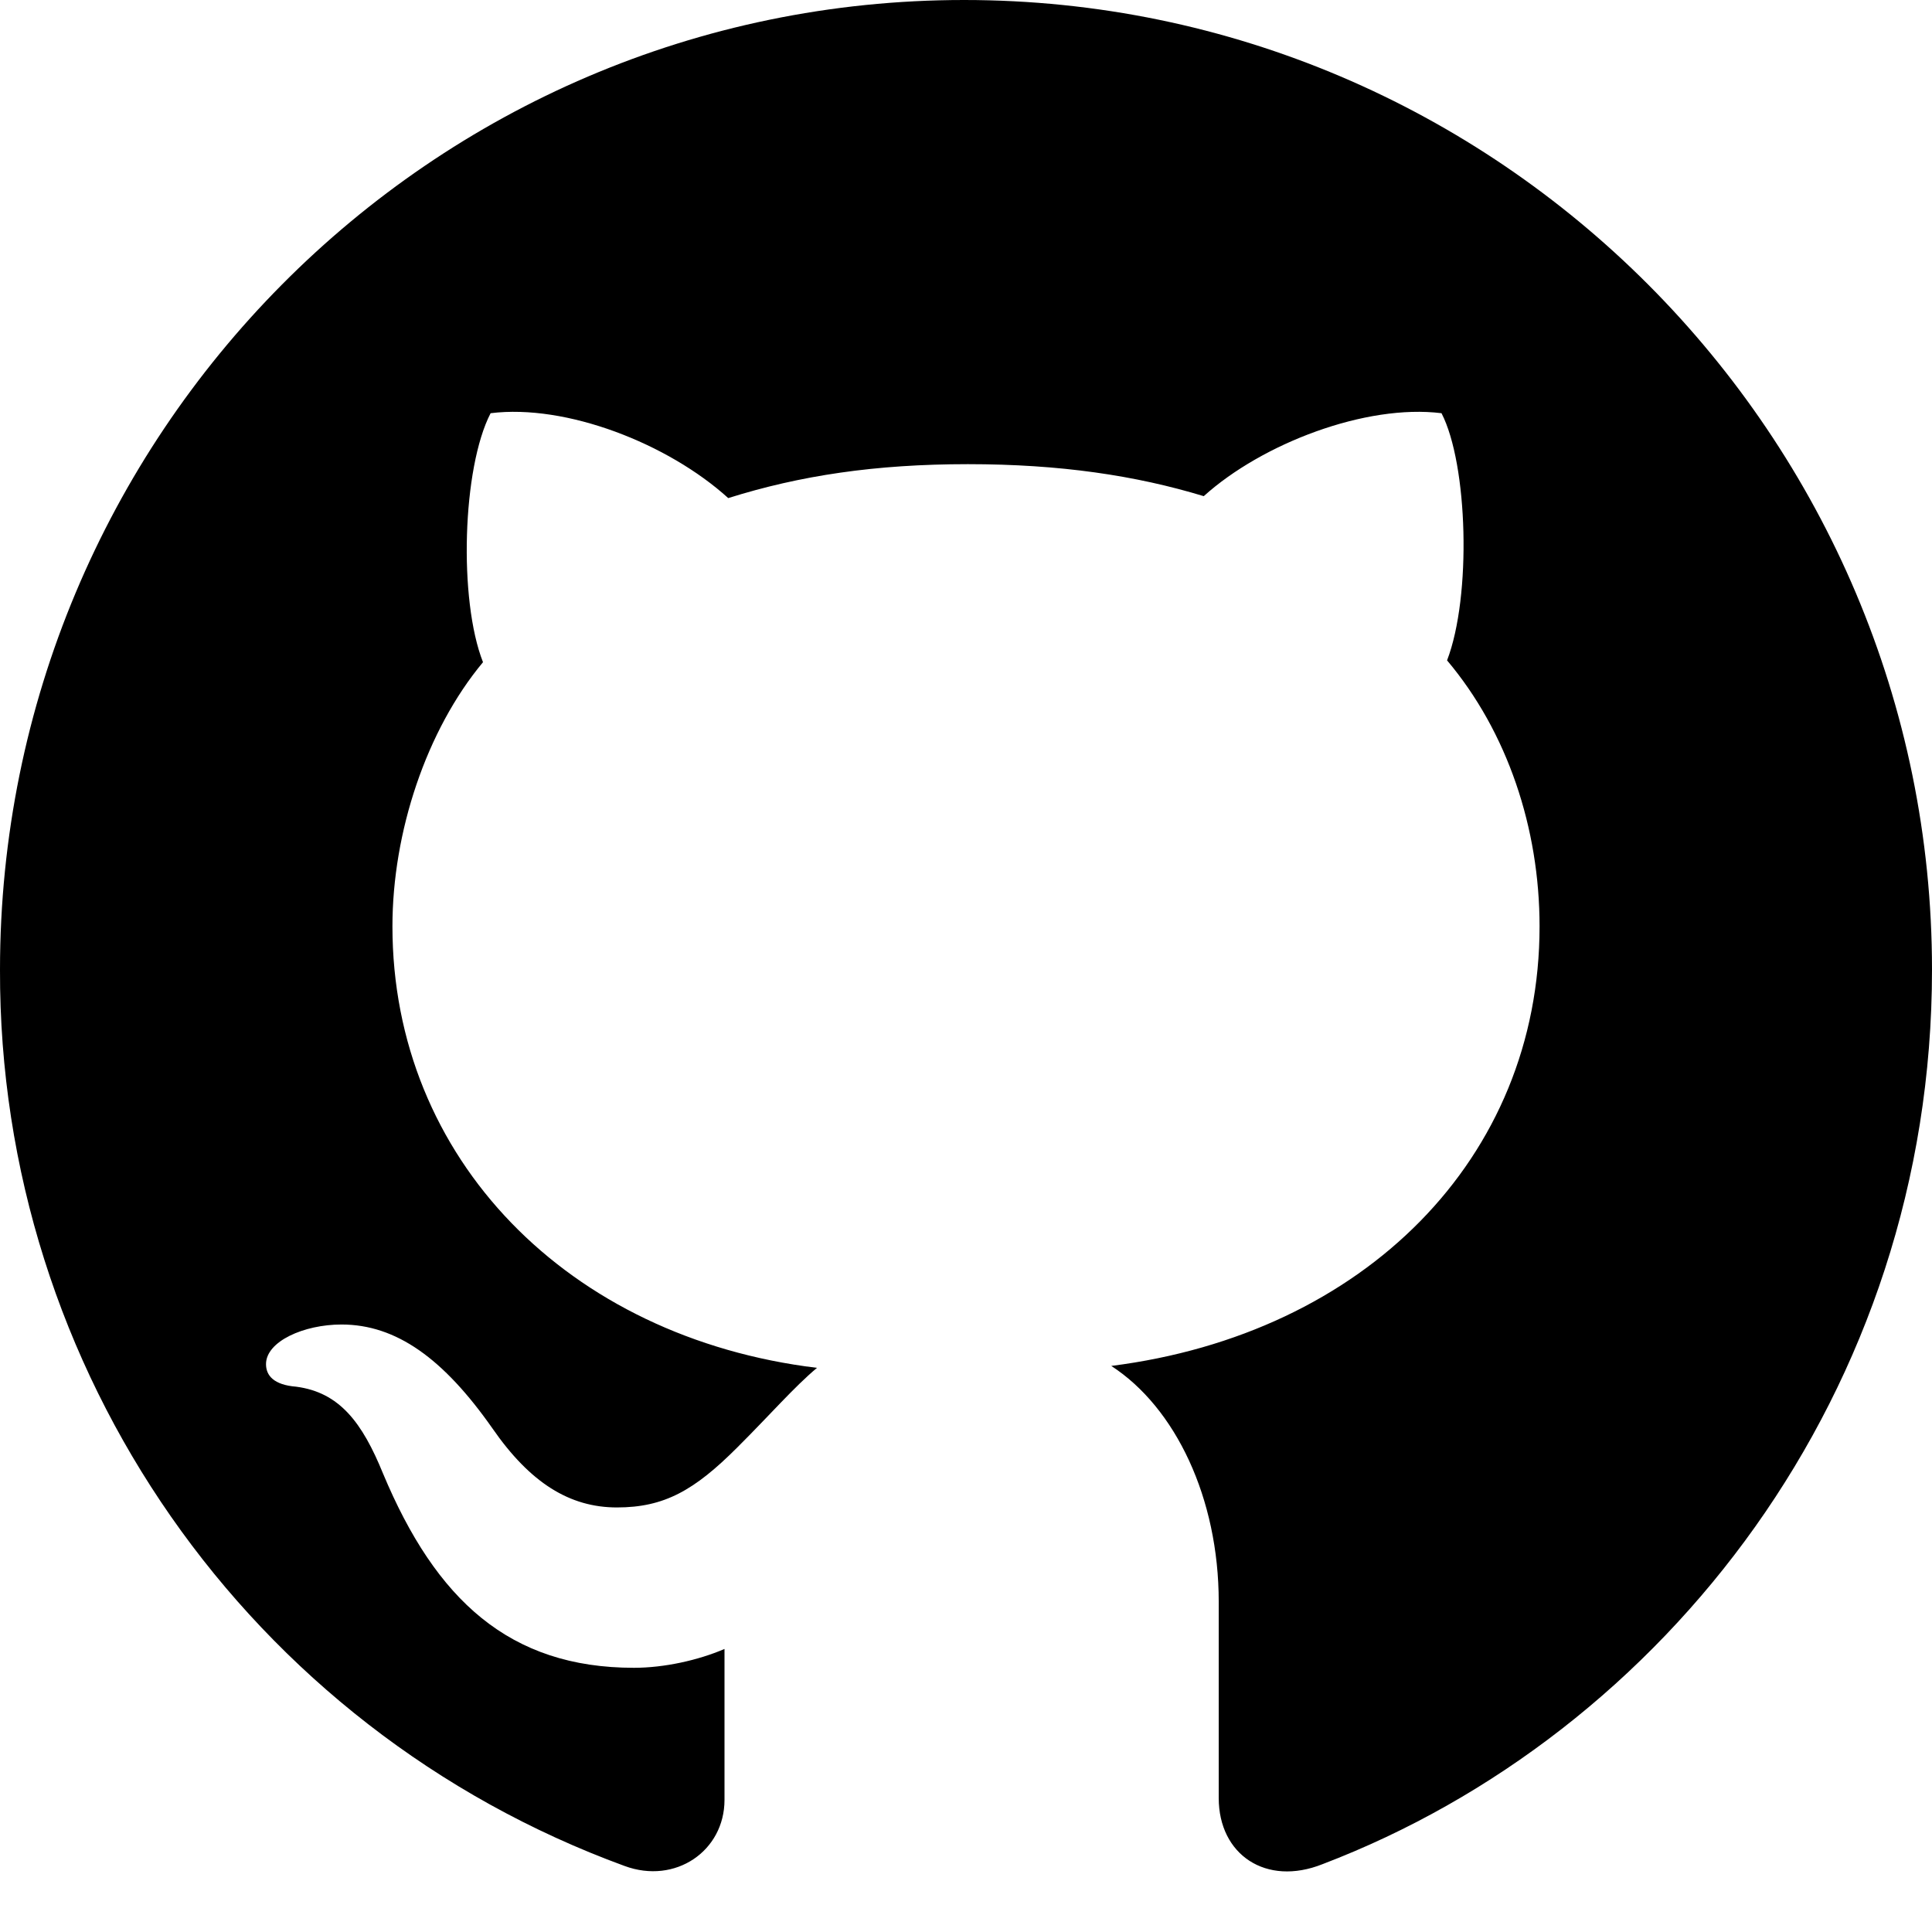
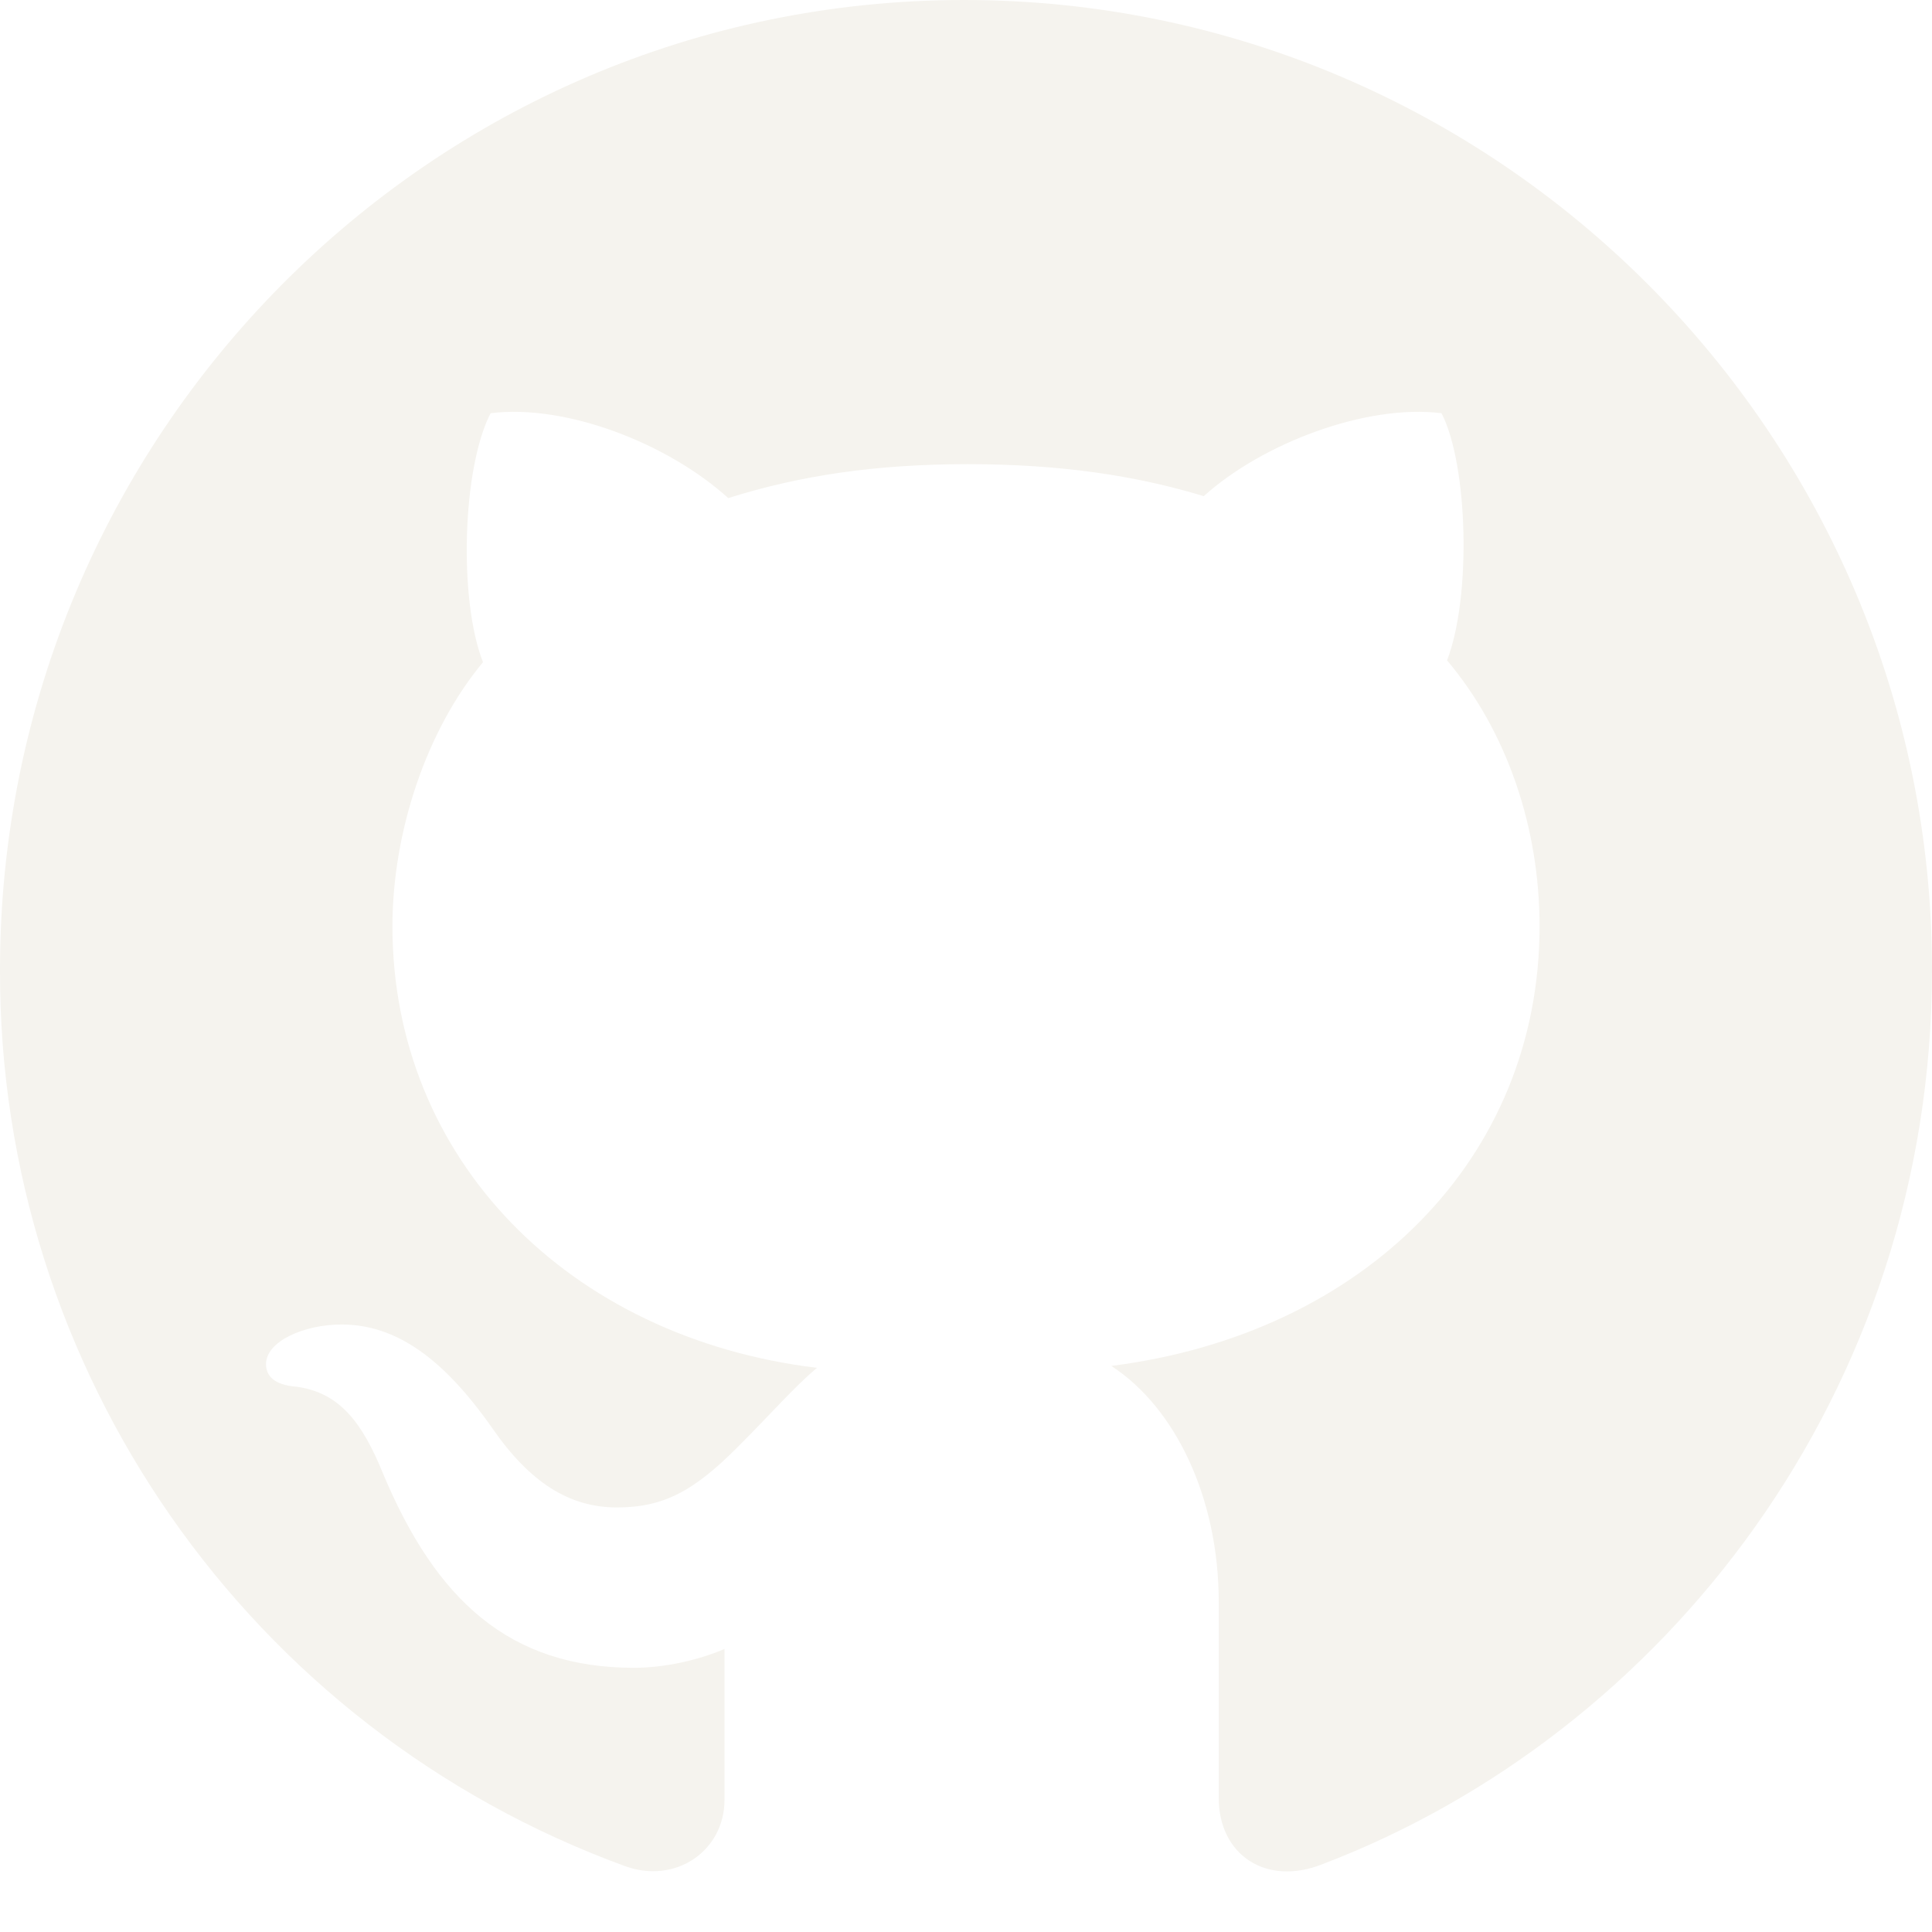
- <svg xmlns="http://www.w3.org/2000/svg" width="18" height="18" viewBox="0 0 16 16" fill="currentColor">
+ <svg xmlns="http://www.w3.org/2000/svg" width="18" height="18" viewBox="0 0 16 16" fill="#f5f3ee">
  <path d="M6.766 11.328c-2.063-.25-3.516-1.734-3.516-3.656 0-.781.281-1.625.75-2.188-.203-.515-.172-1.609.063-2.062.625-.078 1.468.25 1.968.703.594-.187 1.219-.281 1.985-.281.765 0 1.39.094 1.953.265.484-.437 1.344-.765 1.969-.687.218.422.25 1.515.046 2.047.5.593.766 1.39.766 2.203 0 1.922-1.453 3.375-3.547 3.64.531.344.89 1.094.89 1.954v1.625c0 .468.391.734.86.547C13.781 14.359 16 11.53 16 8.03 16 3.61 12.406 0 7.984 0 3.563 0 0 3.61 0 8.031a7.88 7.88 0 0 0 5.172 7.422c.422.156.828-.125.828-.547v-1.25c-.219.094-.5.156-.75.156-1.031 0-1.64-.562-2.078-1.609-.172-.422-.36-.672-.719-.719-.187-.015-.25-.093-.25-.187 0-.188.313-.328.625-.328.453 0 .844.281 1.25.86.313.452.64.655 1.031.655s.641-.14 1-.5c.266-.265.47-.5.657-.656" />
</svg>
